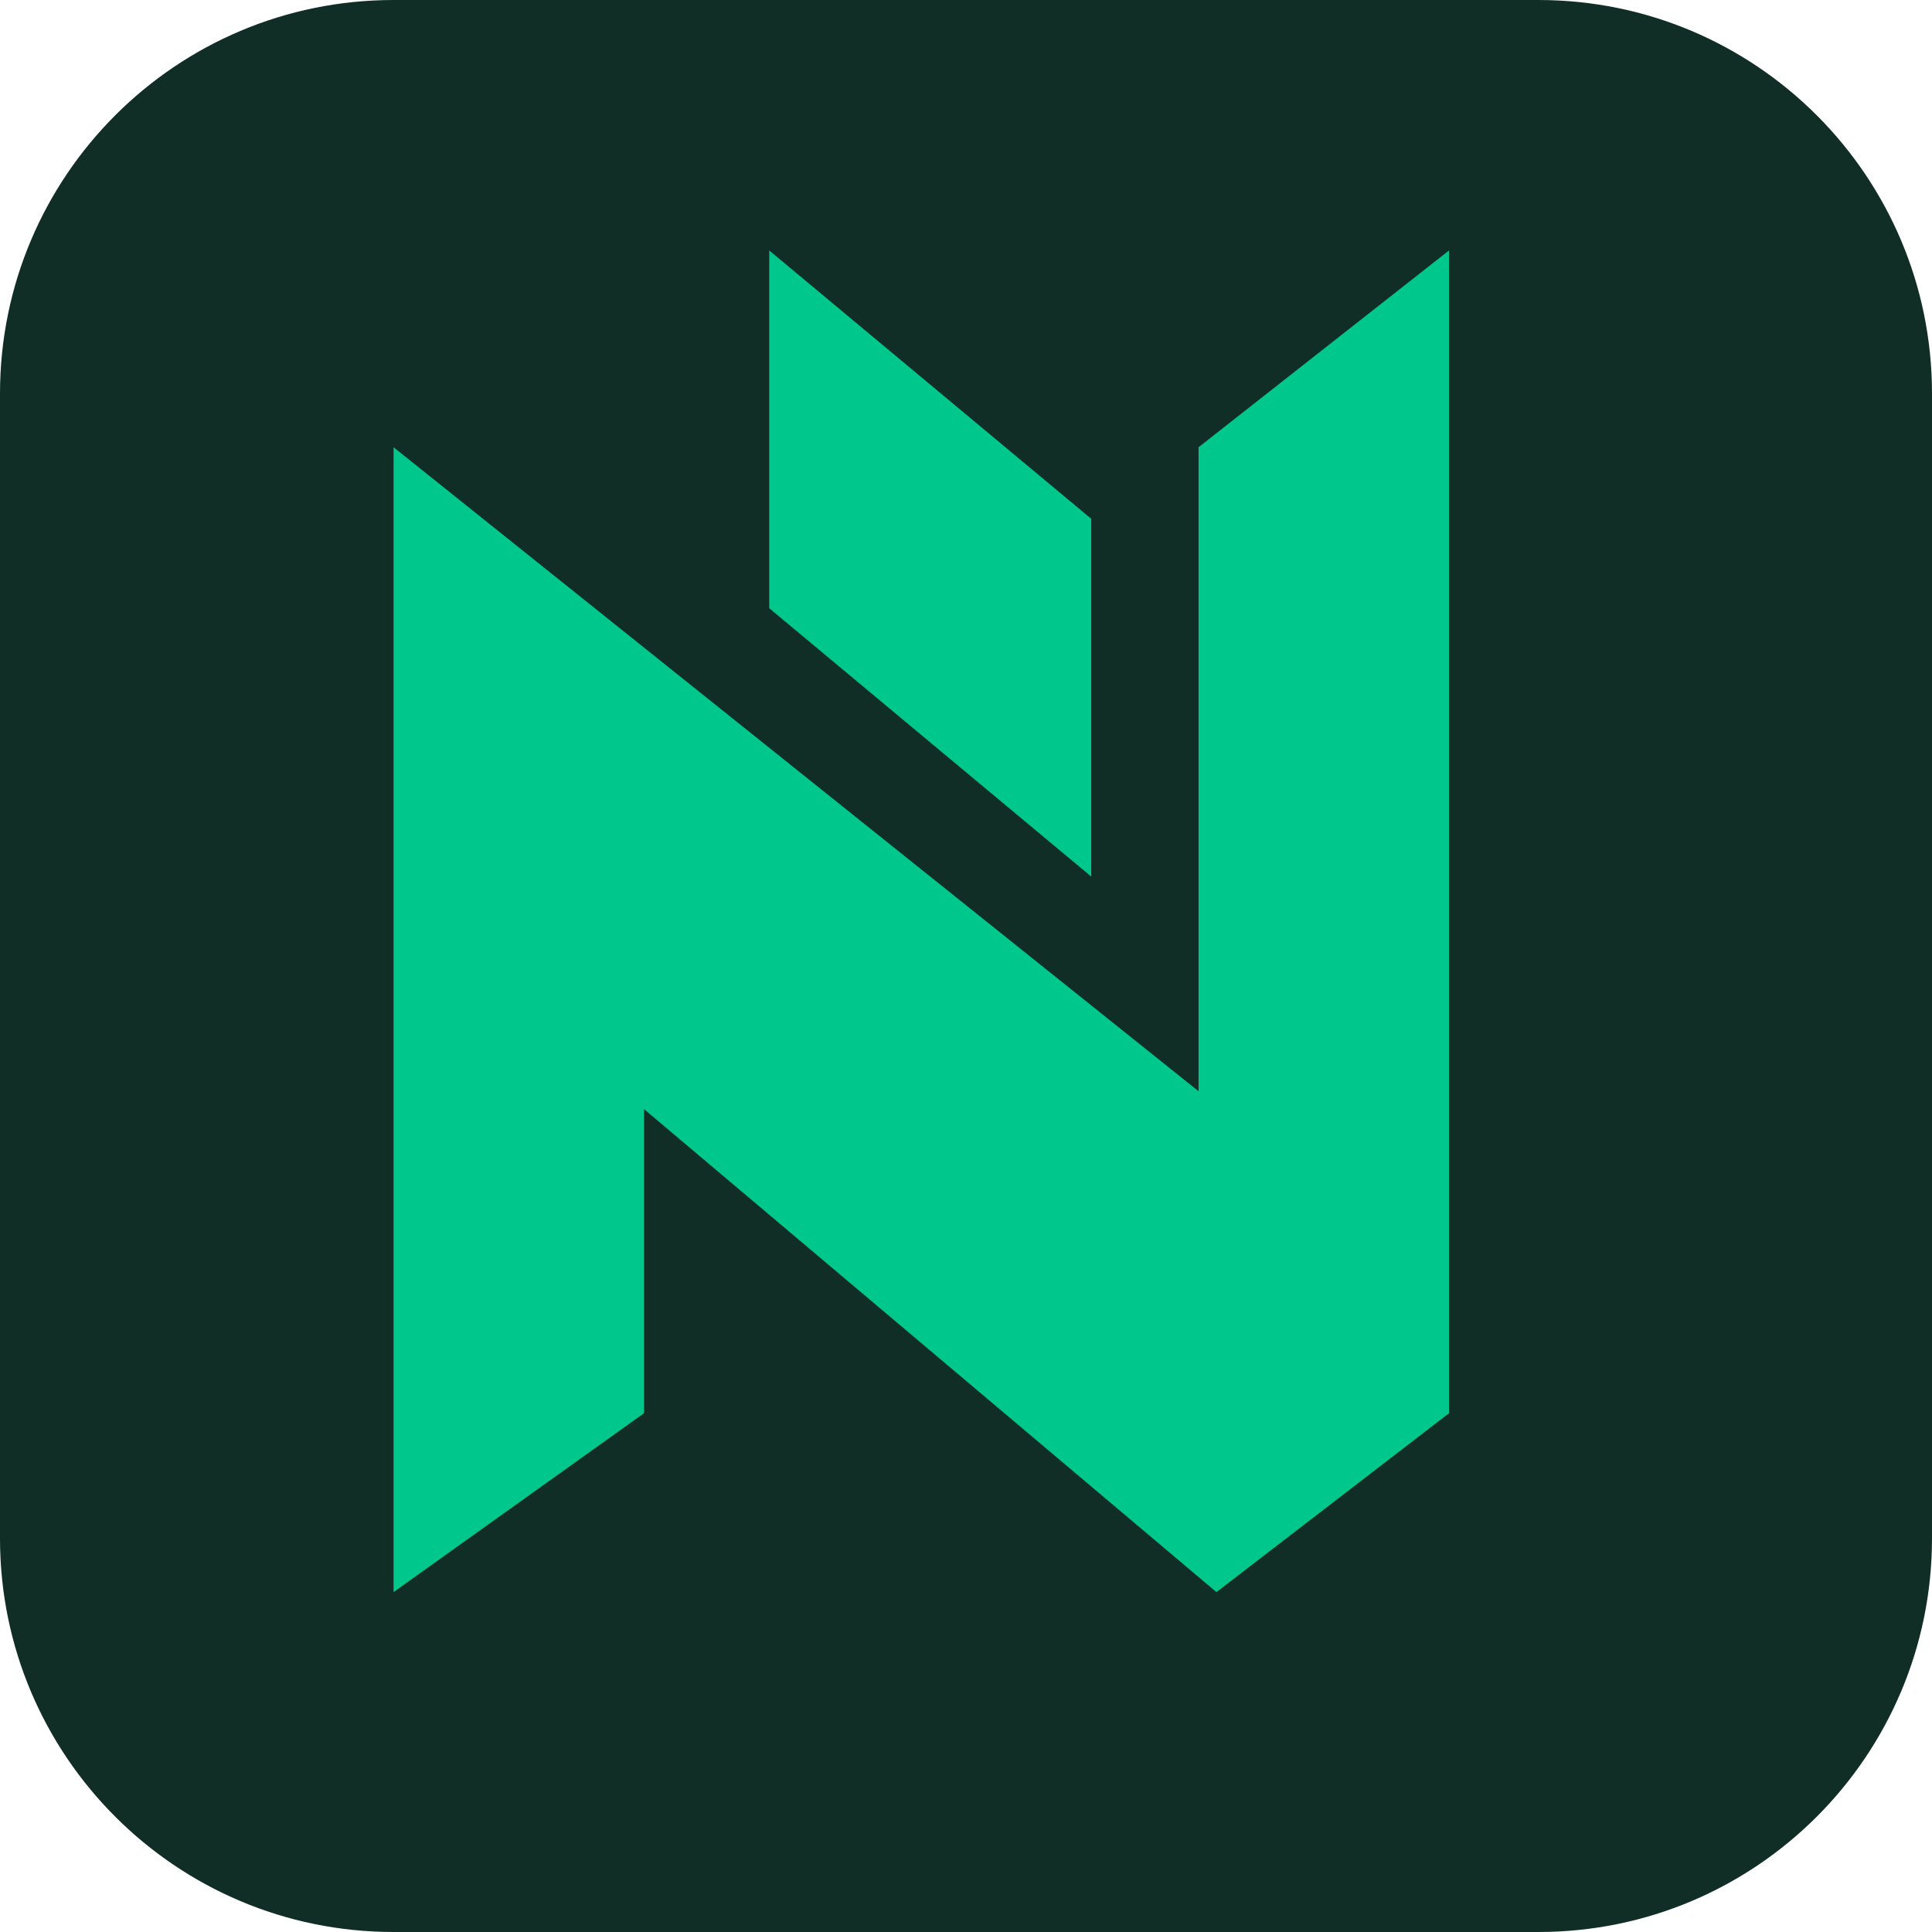
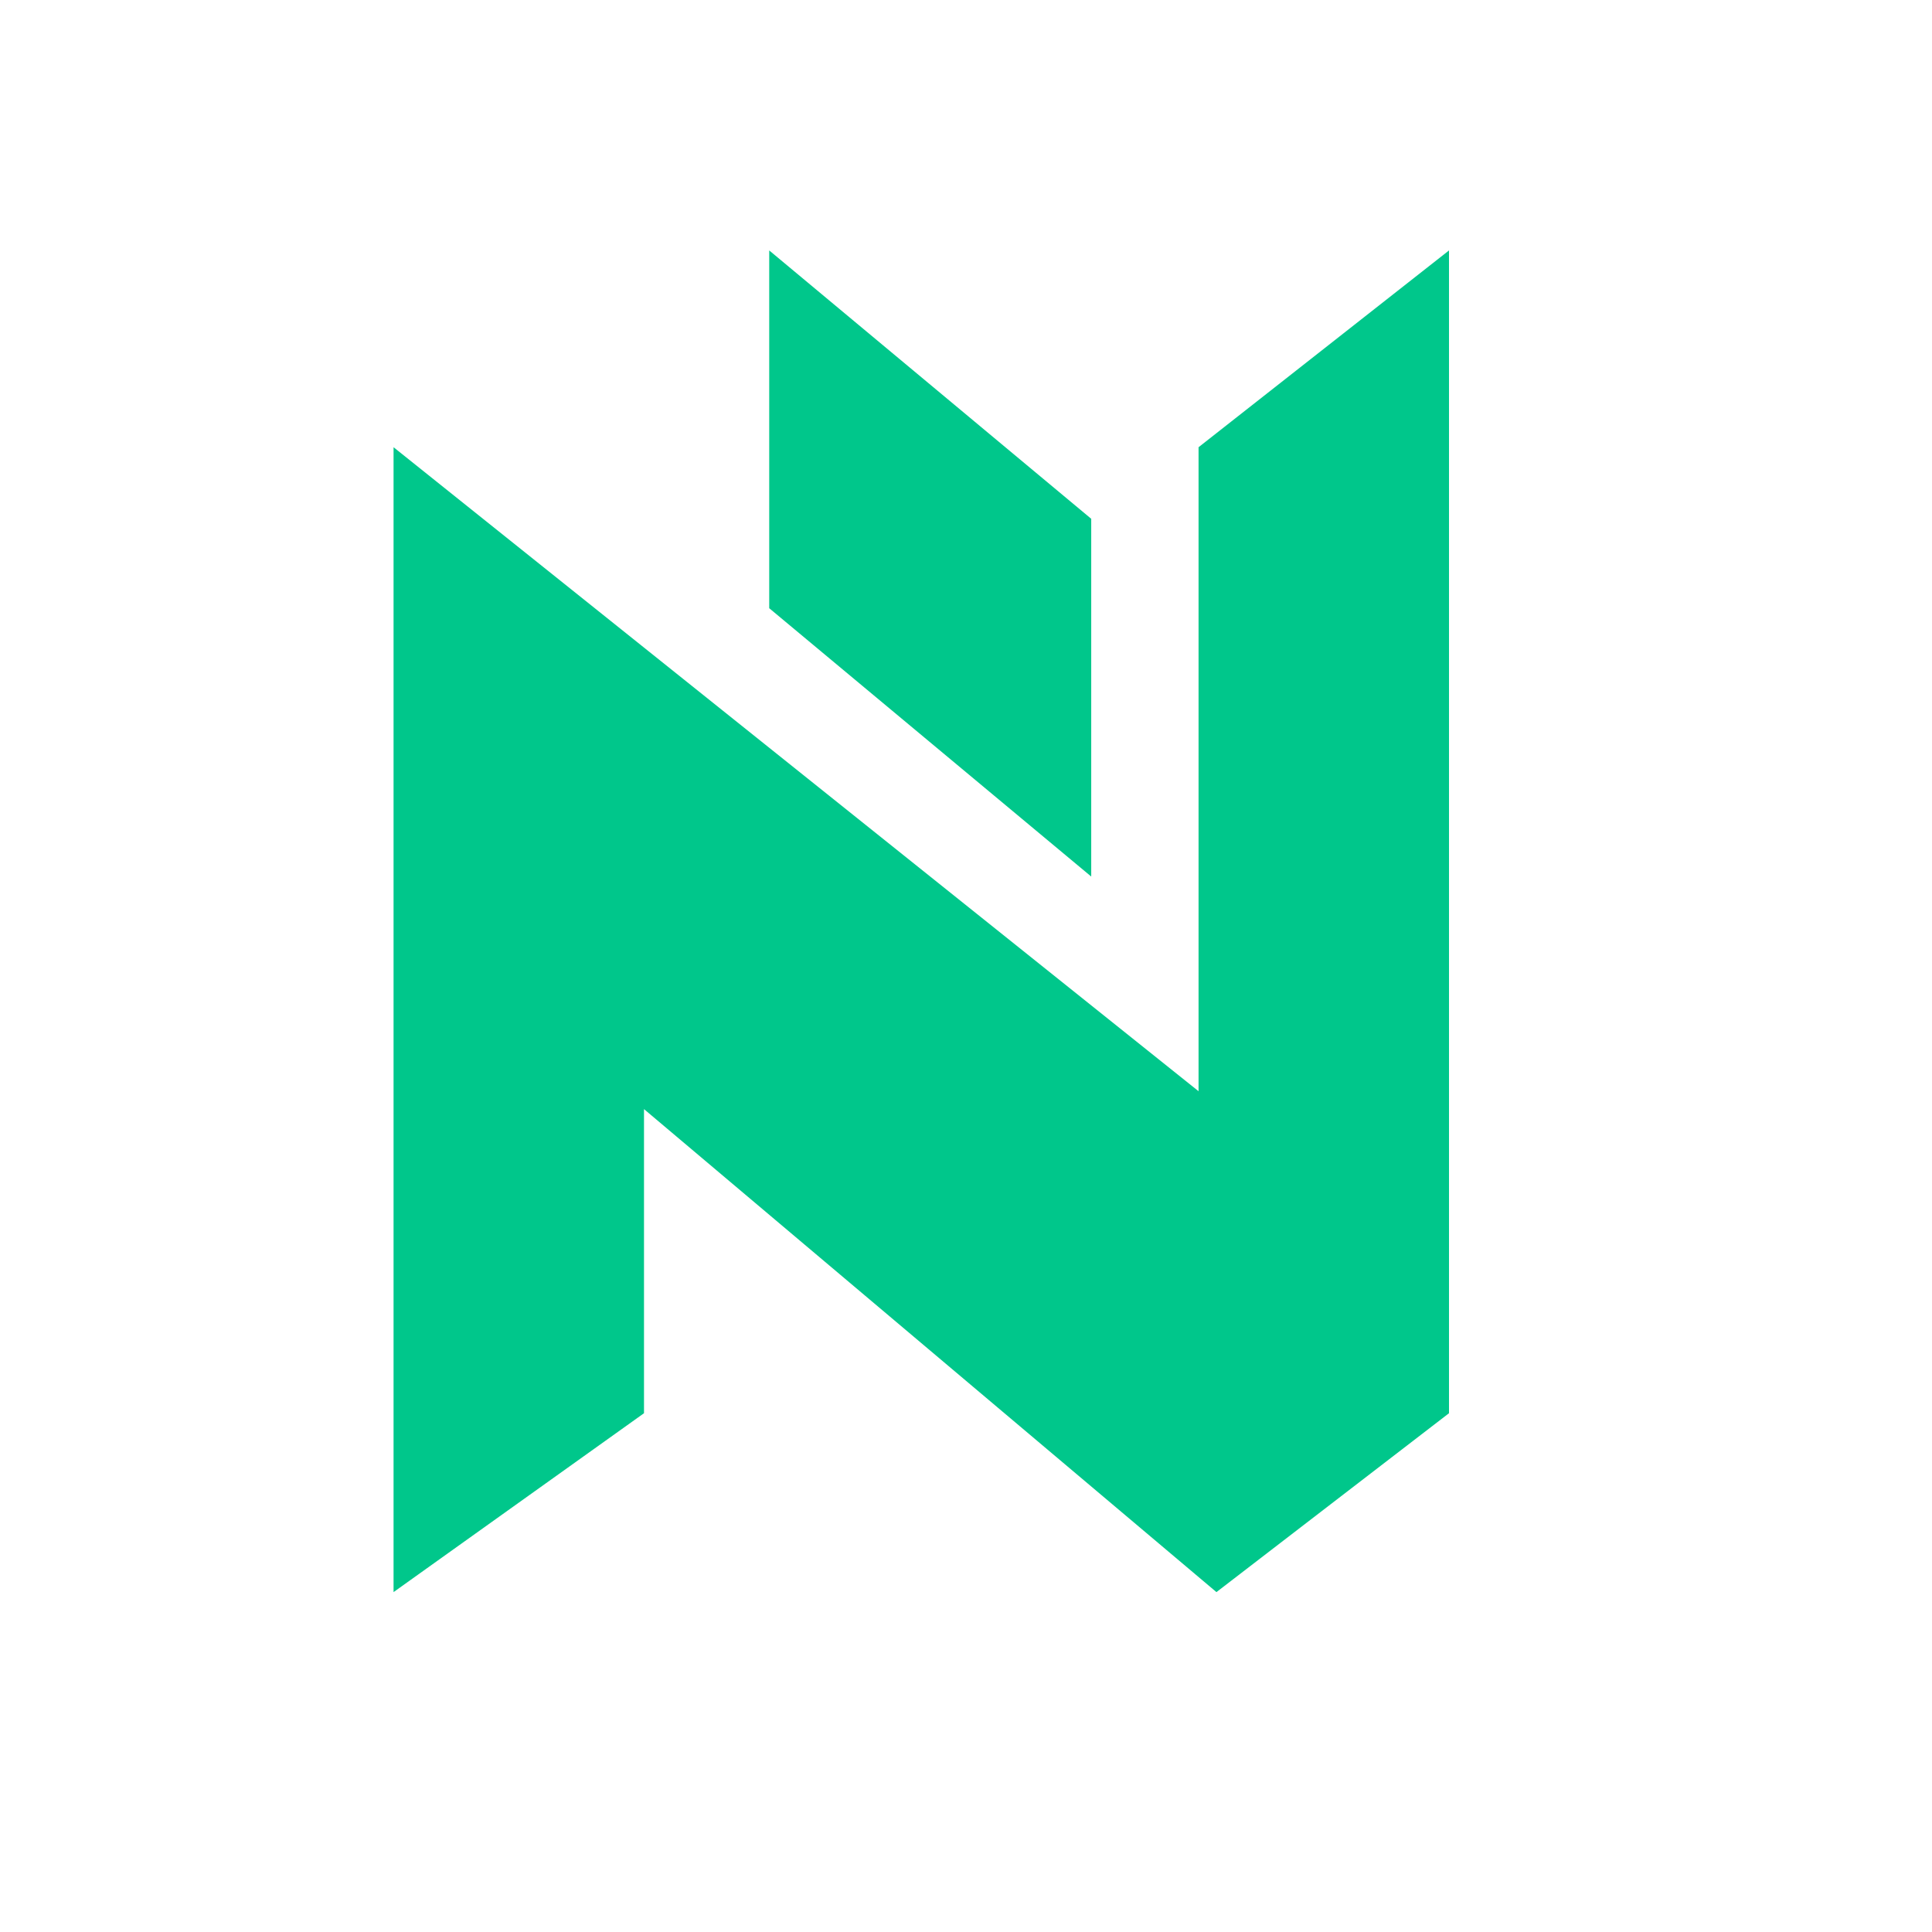
<svg xmlns="http://www.w3.org/2000/svg" width="108" height="108" viewBox="0 0 108 108">
-   <rect width="108" height="108" rx="22" fill="#102e25" />
  <path d="M22 25 L67 61 L67 25 L81 14 L81 79 L68 89 L36 62 L36 79 L22 89 Z M43 14 L43 34 L61 49 L61 29 Z" fill="#00c78b" />
</svg>
